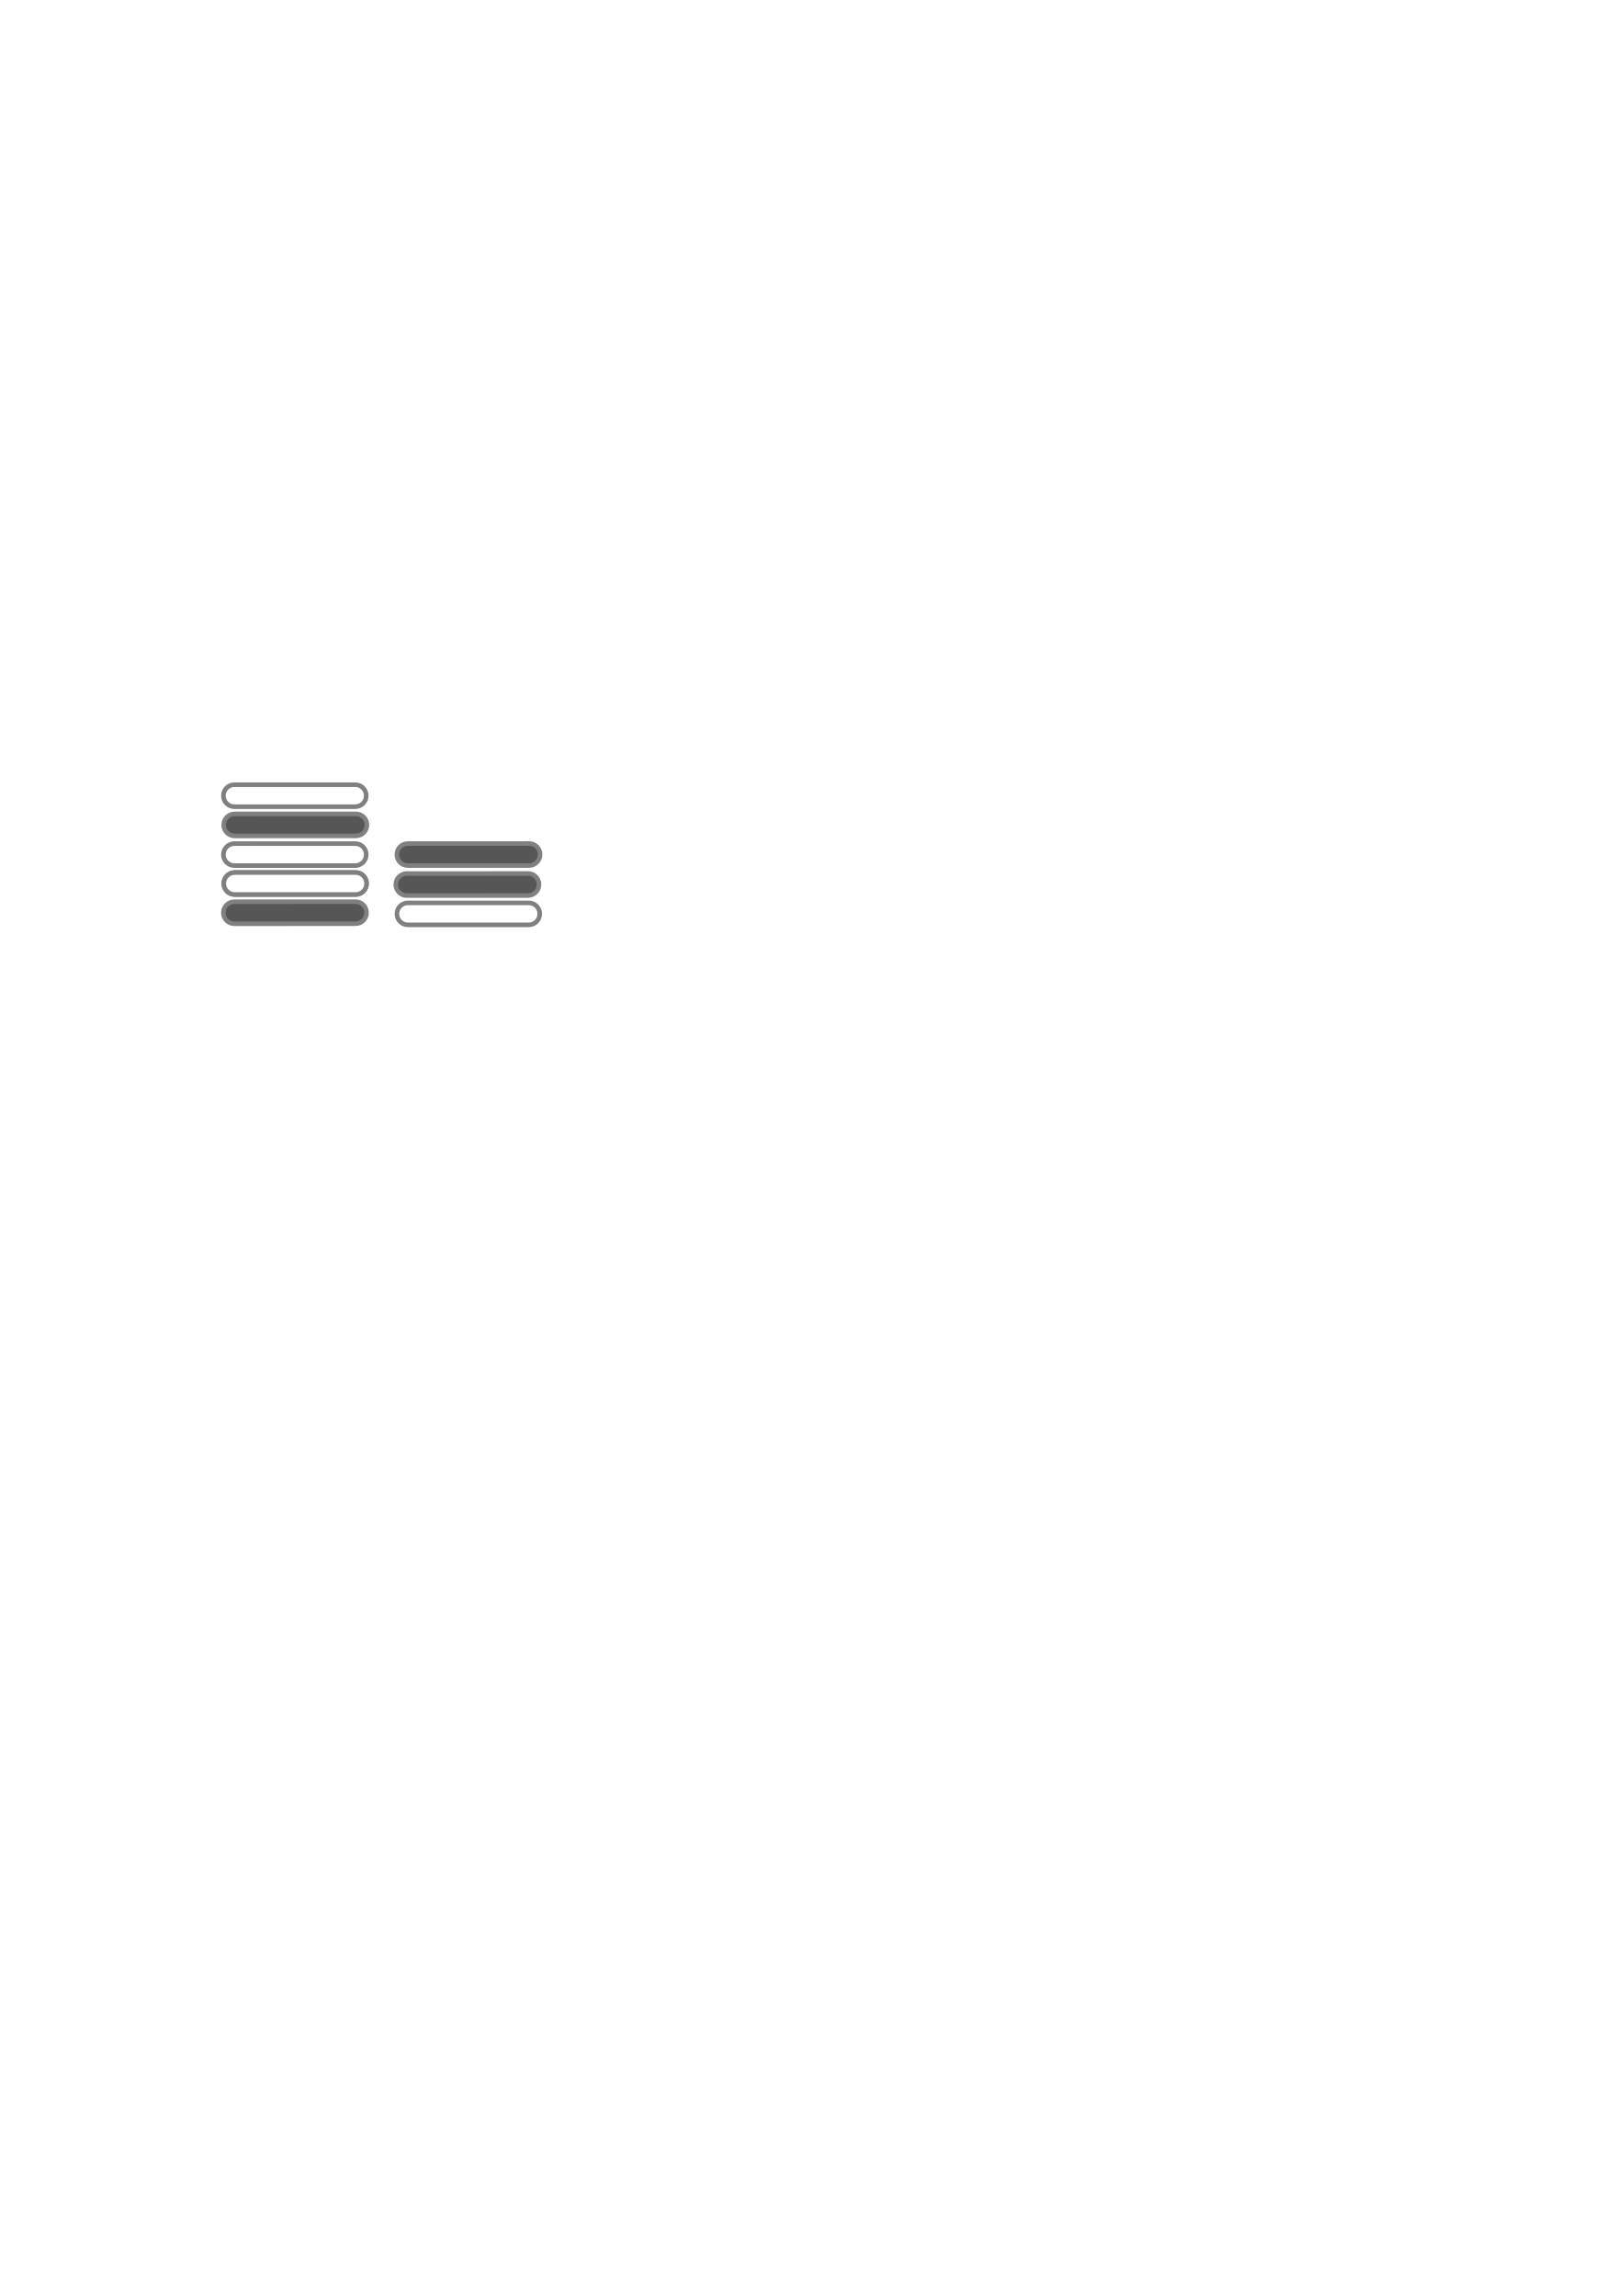
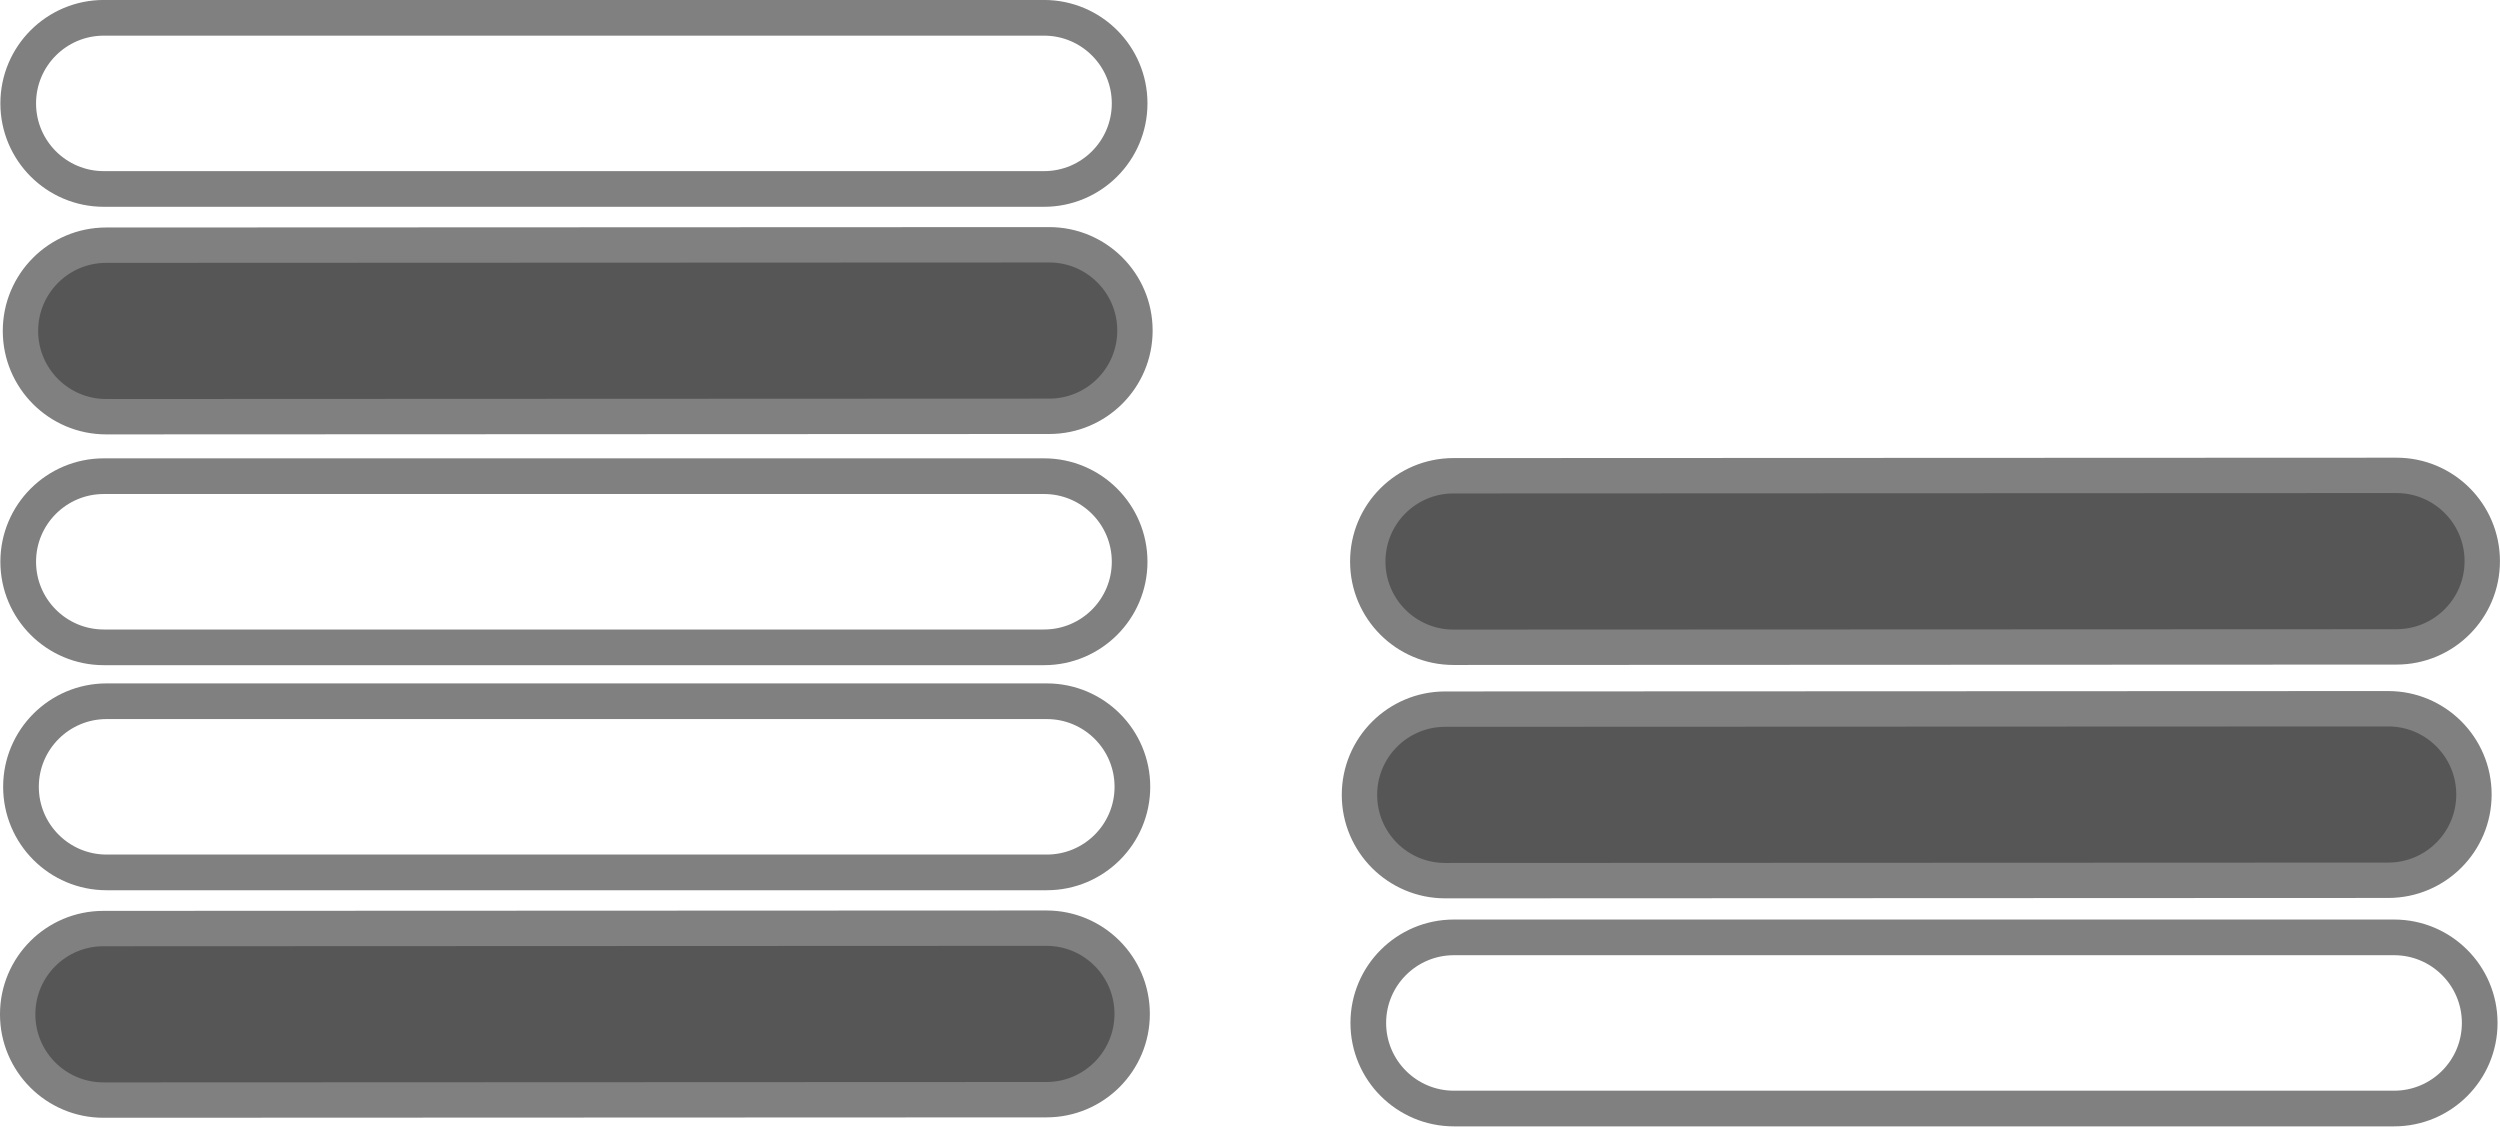
- <svg xmlns="http://www.w3.org/2000/svg" xmlns:xlink="http://www.w3.org/1999/xlink" width="210mm" height="297mm" viewBox="0 0 210 297" version="1.1" id="svg5">
+ <svg xmlns="http://www.w3.org/2000/svg" xmlns:xlink="http://www.w3.org/1999/xlink" width="41.555mm" height="18.722mm" viewBox="0 0 41.555 18.722" version="1.1" id="svg5">
  <defs id="defs2">
    <linearGradient id="linearGradient1297">
      <stop style="stop-color:#ffffff;stop-opacity:1;" offset="0" id="stop1295" />
    </linearGradient>
    <linearGradient xlink:href="#linearGradient1297" id="linearGradient1299" x1="55.113" y1="117.935" x2="72.356" y2="117.935" gradientUnits="userSpaceOnUse" gradientTransform="matrix(1.112301,0,0,0.9902643,-32.51009,-2.499675)" />
    <linearGradient xlink:href="#linearGradient1297" id="linearGradient4283" gradientUnits="userSpaceOnUse" gradientTransform="matrix(1.112301,0,0,0.9902643,-32.55627,-6.239881)" x1="55.113" y1="117.935" x2="72.356" y2="117.935" />
    <linearGradient xlink:href="#linearGradient1297" id="linearGradient4312" gradientUnits="userSpaceOnUse" gradientTransform="matrix(1.112301,0,0,0.9902643,-32.55627,-13.85882)" x1="55.113" y1="117.935" x2="72.356" y2="117.935" />
    <linearGradient xlink:href="#linearGradient1297" id="linearGradient4328" gradientUnits="userSpaceOnUse" gradientTransform="matrix(1.112301,0,0,0.9902643,-10.11504,1.425231)" x1="55.113" y1="117.935" x2="72.356" y2="117.935" />
  </defs>
-   <g id="layer1">
+   <g id="layer1" transform="translate(-28.59025,-101.209)">
    <rect style="opacity:1;fill:#565656;fill-opacity:1;stroke:#808080;stroke-width:0.588;stroke-linecap:round;stroke-linejoin:round;stroke-dasharray:none;stroke-dashoffset:0" id="rect1163" width="18.525" height="2.851" x="28.825" y="116.656" transform="matrix(0.9999999,-4.1357932e-4,5.0028026e-4,0.9999999,0,0)" ry="1.425" />
-     <rect style="fill:url(#linearGradient1299);fill-opacity:1;stroke:#808080;stroke-width:0.593;stroke-linecap:square;stroke-linejoin:round;stroke-miterlimit:16;stroke-dasharray:none;stroke-dashoffset:0;paint-order:normal" id="rect1163-9" width="18.474" height="2.845" x="28.939" y="112.865" ry="1.423" />
    <rect style="fill:url(#linearGradient1299);fill-opacity:1;stroke:#808080;stroke-width:0.593;stroke-linecap:square;stroke-linejoin:round;stroke-miterlimit:16;stroke-dasharray:none;stroke-dashoffset:0;paint-order:normal" id="rect4267" width="18.474" height="2.845" x="28.939" y="112.865" ry="1.423" />
    <rect style="fill:url(#linearGradient4283);fill-opacity:1;stroke:#808080;stroke-width:0.593;stroke-linecap:square;stroke-linejoin:round;stroke-miterlimit:16;stroke-dasharray:none;stroke-dashoffset:0;paint-order:normal" id="rect4281" width="18.474" height="2.845" x="28.893" y="109.124" ry="1.423" />
    <rect style="opacity:1;fill:#565656;fill-opacity:1;stroke:#808080;stroke-width:0.588;stroke-linecap:round;stroke-linejoin:round;stroke-dasharray:none;stroke-dashoffset:0" id="rect4296" width="18.525" height="2.851" x="28.877" y="105.297" transform="matrix(0.9999999,-4.1357932e-4,5.0028026e-4,0.9999999,0,0)" ry="1.425" />
    <rect style="fill:url(#linearGradient4312);fill-opacity:1;stroke:#808080;stroke-width:0.593;stroke-linecap:square;stroke-linejoin:round;stroke-miterlimit:16;stroke-dasharray:none;stroke-dashoffset:0;paint-order:normal" id="rect4310" width="18.474" height="2.845" x="28.893" y="101.505" ry="1.423" />
    <rect style="fill:url(#linearGradient4328);fill-opacity:1;stroke:#808080;stroke-width:0.593;stroke-linecap:square;stroke-linejoin:round;stroke-miterlimit:16;stroke-dasharray:none;stroke-dashoffset:0;paint-order:normal" id="rect4326" width="18.474" height="2.845" x="51.334" y="116.79" ry="1.423" />
    <rect style="opacity:1;fill:#565656;fill-opacity:1;stroke:#808080;stroke-width:0.588;stroke-linecap:round;stroke-linejoin:round;stroke-dasharray:none;stroke-dashoffset:0" id="rect4339" width="18.525" height="2.851" x="51.13" y="113.018" transform="matrix(0.9999999,-4.1357932e-4,5.0028026e-4,0.9999999,0,0)" ry="1.425" />
    <rect style="opacity:1;fill:#565656;fill-opacity:1;stroke:#808080;stroke-width:0.588;stroke-linecap:round;stroke-linejoin:round;stroke-dasharray:none;stroke-dashoffset:0" id="rect4350" width="18.525" height="2.851" x="51.27" y="109.139" transform="matrix(0.9999999,-4.1357932e-4,5.0028026e-4,0.9999999,0,0)" ry="1.425" />
  </g>
</svg>
